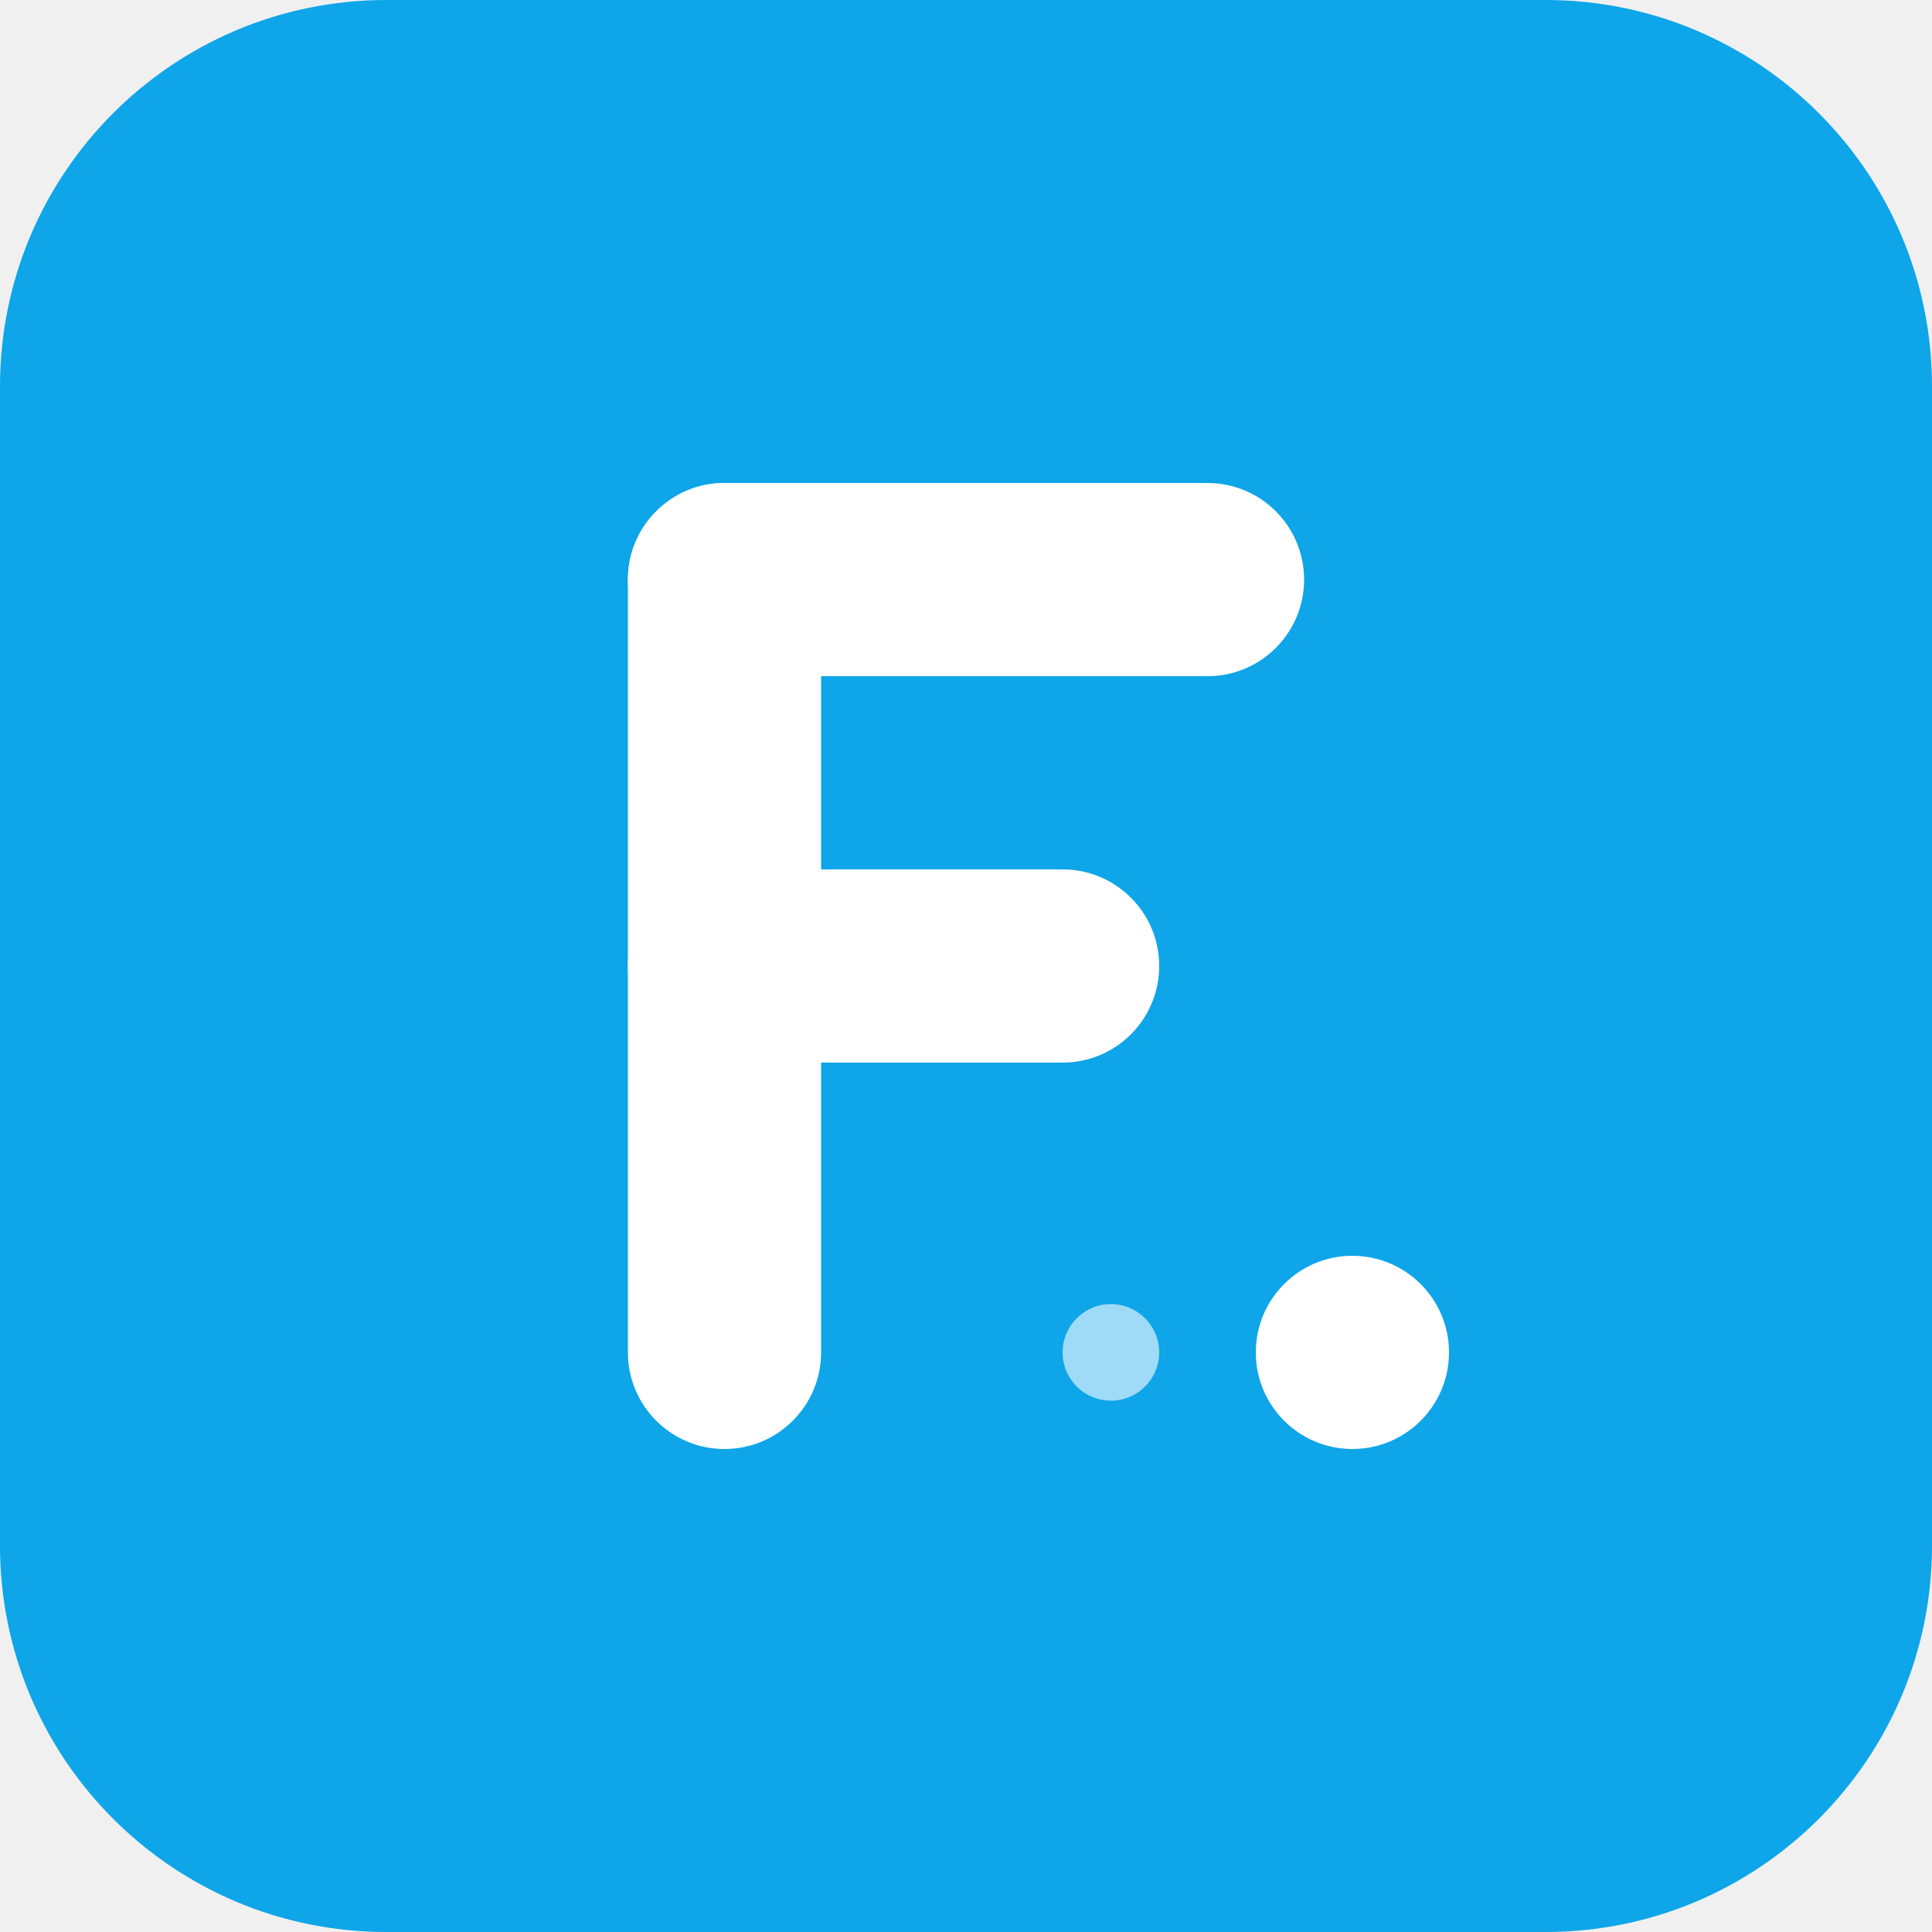
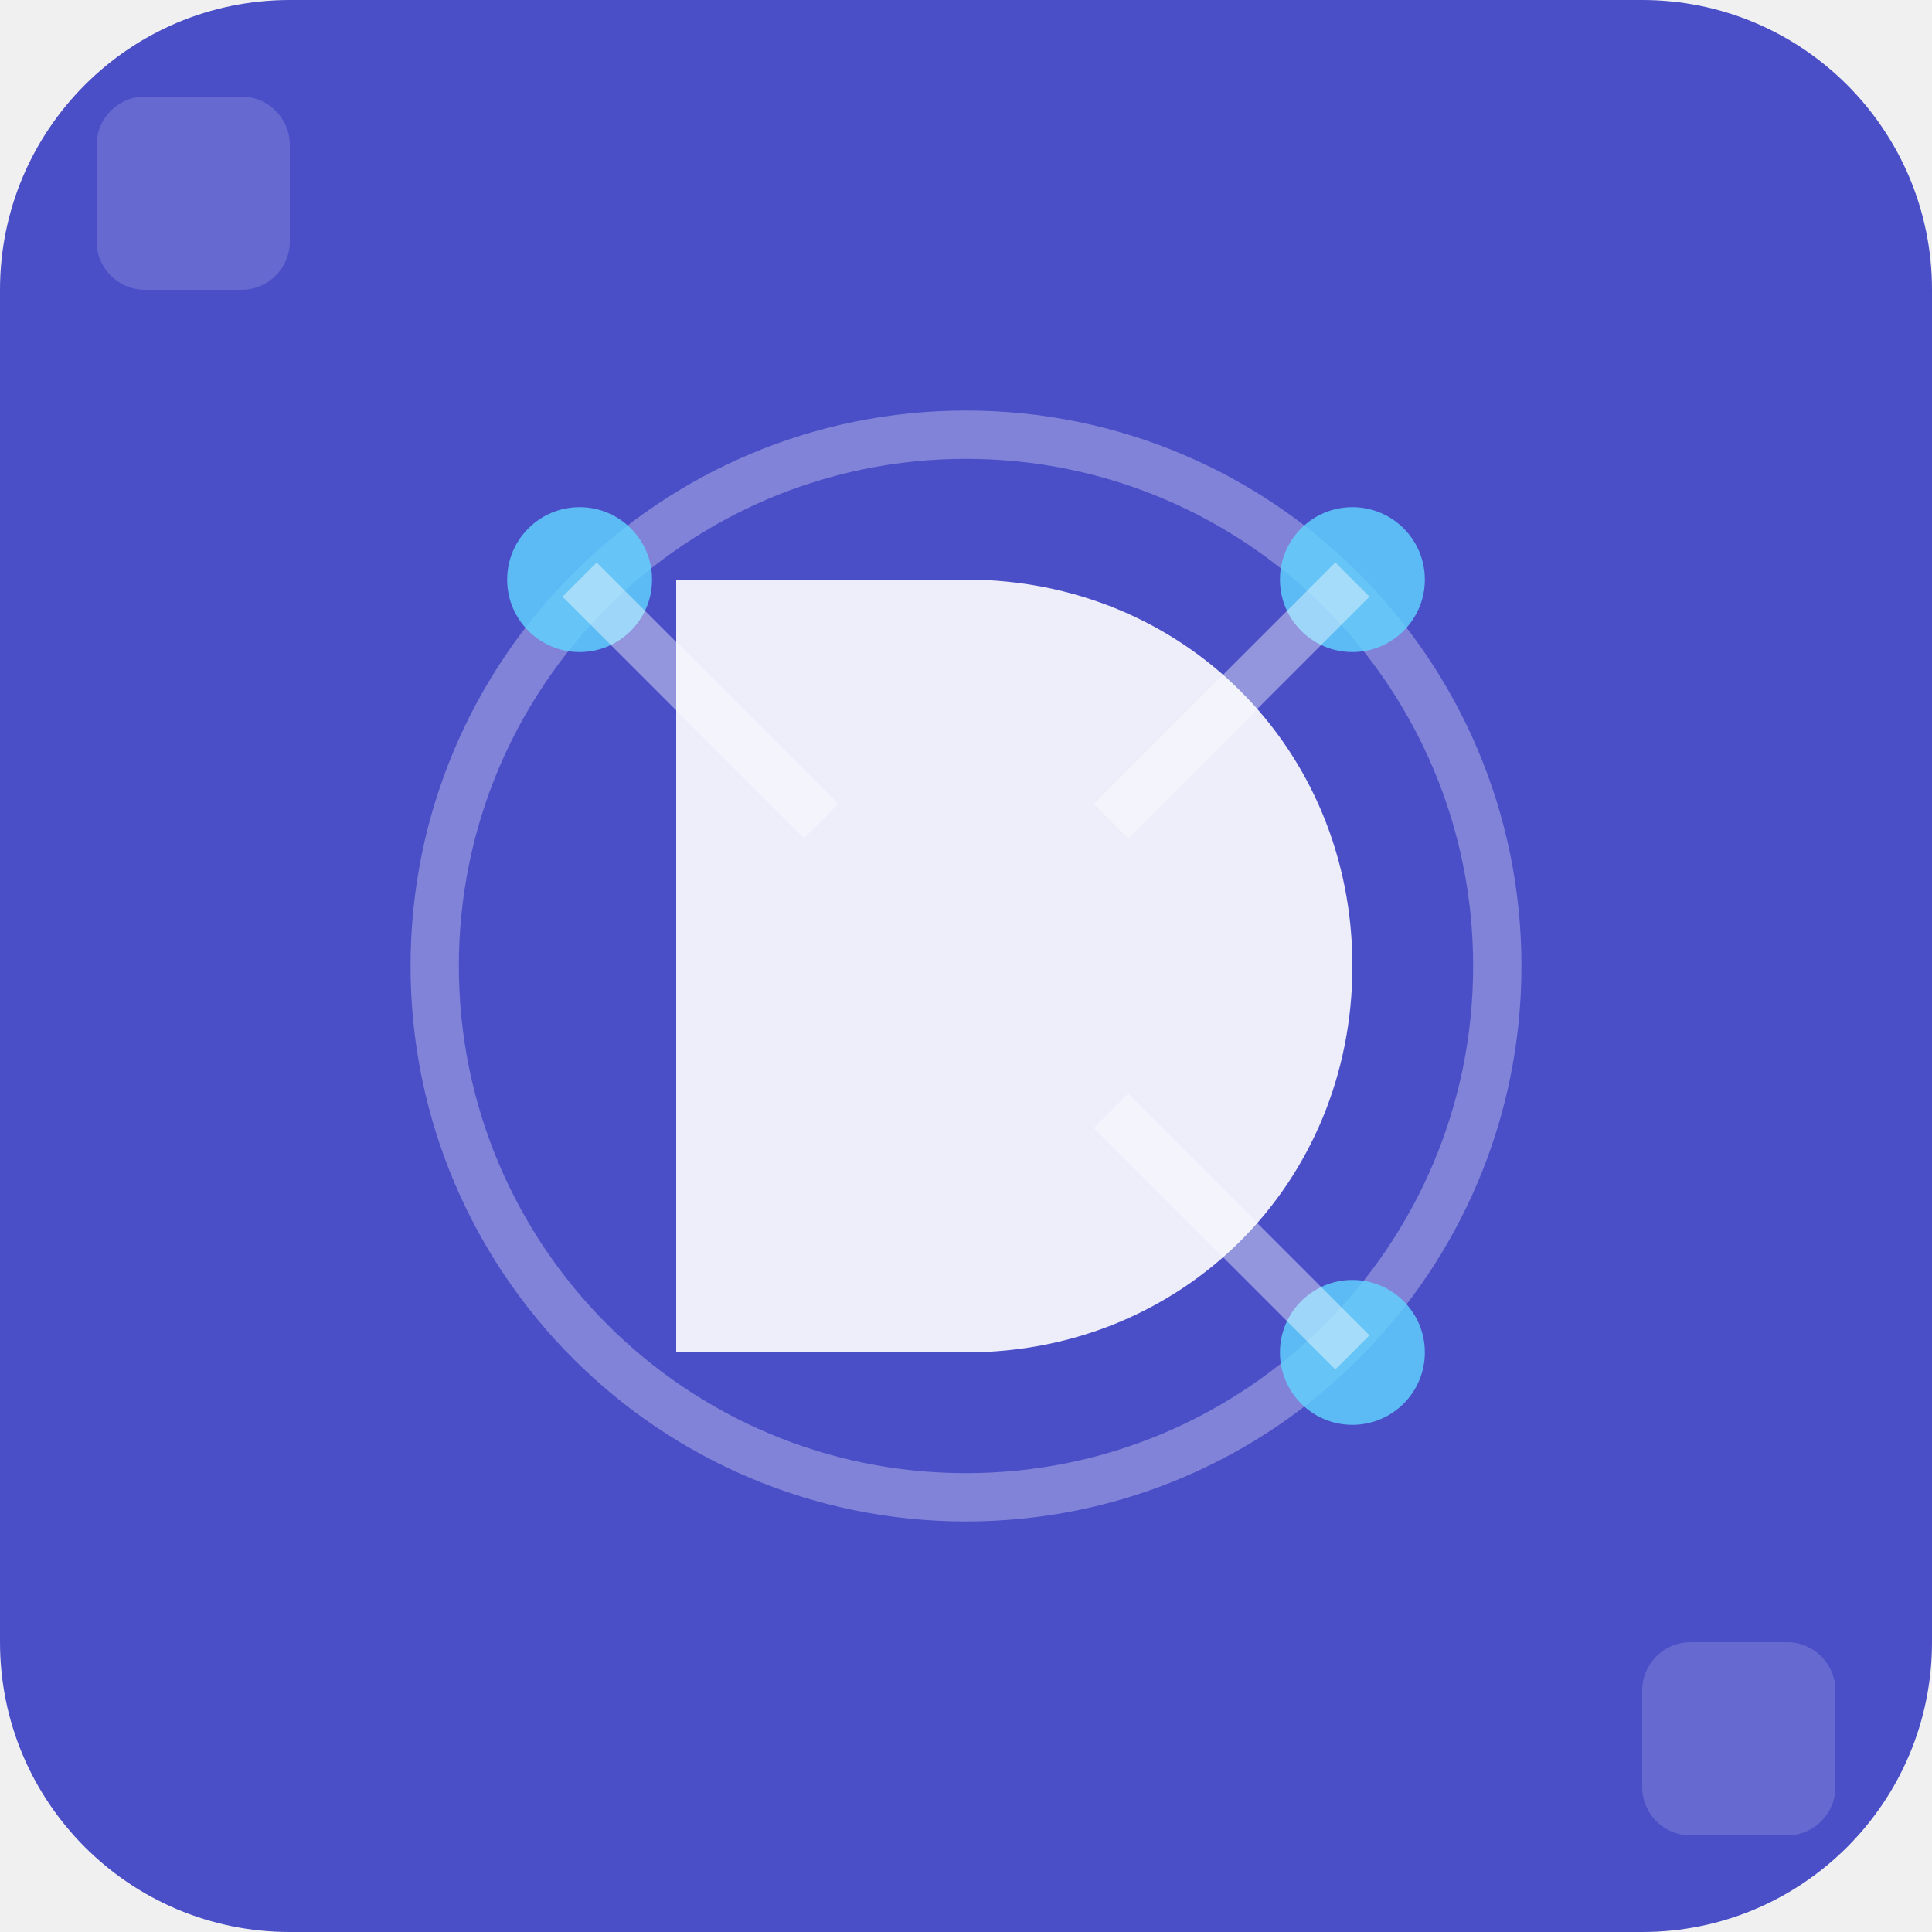
<svg xmlns="http://www.w3.org/2000/svg" viewBox="0 0 40 40" fill="none">
-   <rect width="40" height="40" rx="8" fill="#0ea5e9" />
-   <rect x="13" y="10" width="4" height="20" rx="2" fill="white" />
-   <rect x="13" y="10" width="14" height="4" rx="2" fill="white" />
-   <rect x="13" y="18" width="11" height="4" rx="2" fill="white" />
-   <circle cx="28" cy="28" r="2" fill="white" />
-   <circle cx="23" cy="28" r="1" fill="white" opacity="0.6" />
+   <rect width="40" height="40" rx="6" fill="#4B4FC7" />
+   <g transform="translate(20, 20)">
+     <circle cx="0" cy="0" r="11" stroke="white" strokeWidth="1.5" fill="none" opacity="0.3" />
+     <path d="M -6 -8 L -6 8 L 0 8 C 4.5 8 8 4.5 8 0 C 8 -4.5 4.5 -8 0 -8 Z" fill="white" opacity="0.9" />
+     <circle cx="-8" cy="-8" r="1.5" fill="#60D5FF" opacity="0.8" />
+     <circle cx="8" cy="-8" r="1.5" fill="#60D5FF" opacity="0.8" />
+     <circle cx="8" cy="8" r="1.5" fill="#60D5FF" opacity="0.8" />
+     <line x1="-8" y1="-8" x2="-3" y2="-3" stroke="white" strokeWidth="1" opacity="0.4" />
+     <line x1="8" y1="-8" x2="3" y2="-3" stroke="white" strokeWidth="1" opacity="0.4" />
+     <line x1="8" y1="8" x2="3" y2="3" stroke="white" strokeWidth="1" opacity="0.4" />
+   </g>
+   <rect x="2" y="2" width="4" height="4" rx="1" fill="white" opacity="0.15" />
+   <rect x="34" y="34" width="4" height="4" rx="1" fill="white" opacity="0.15" />
</svg>
